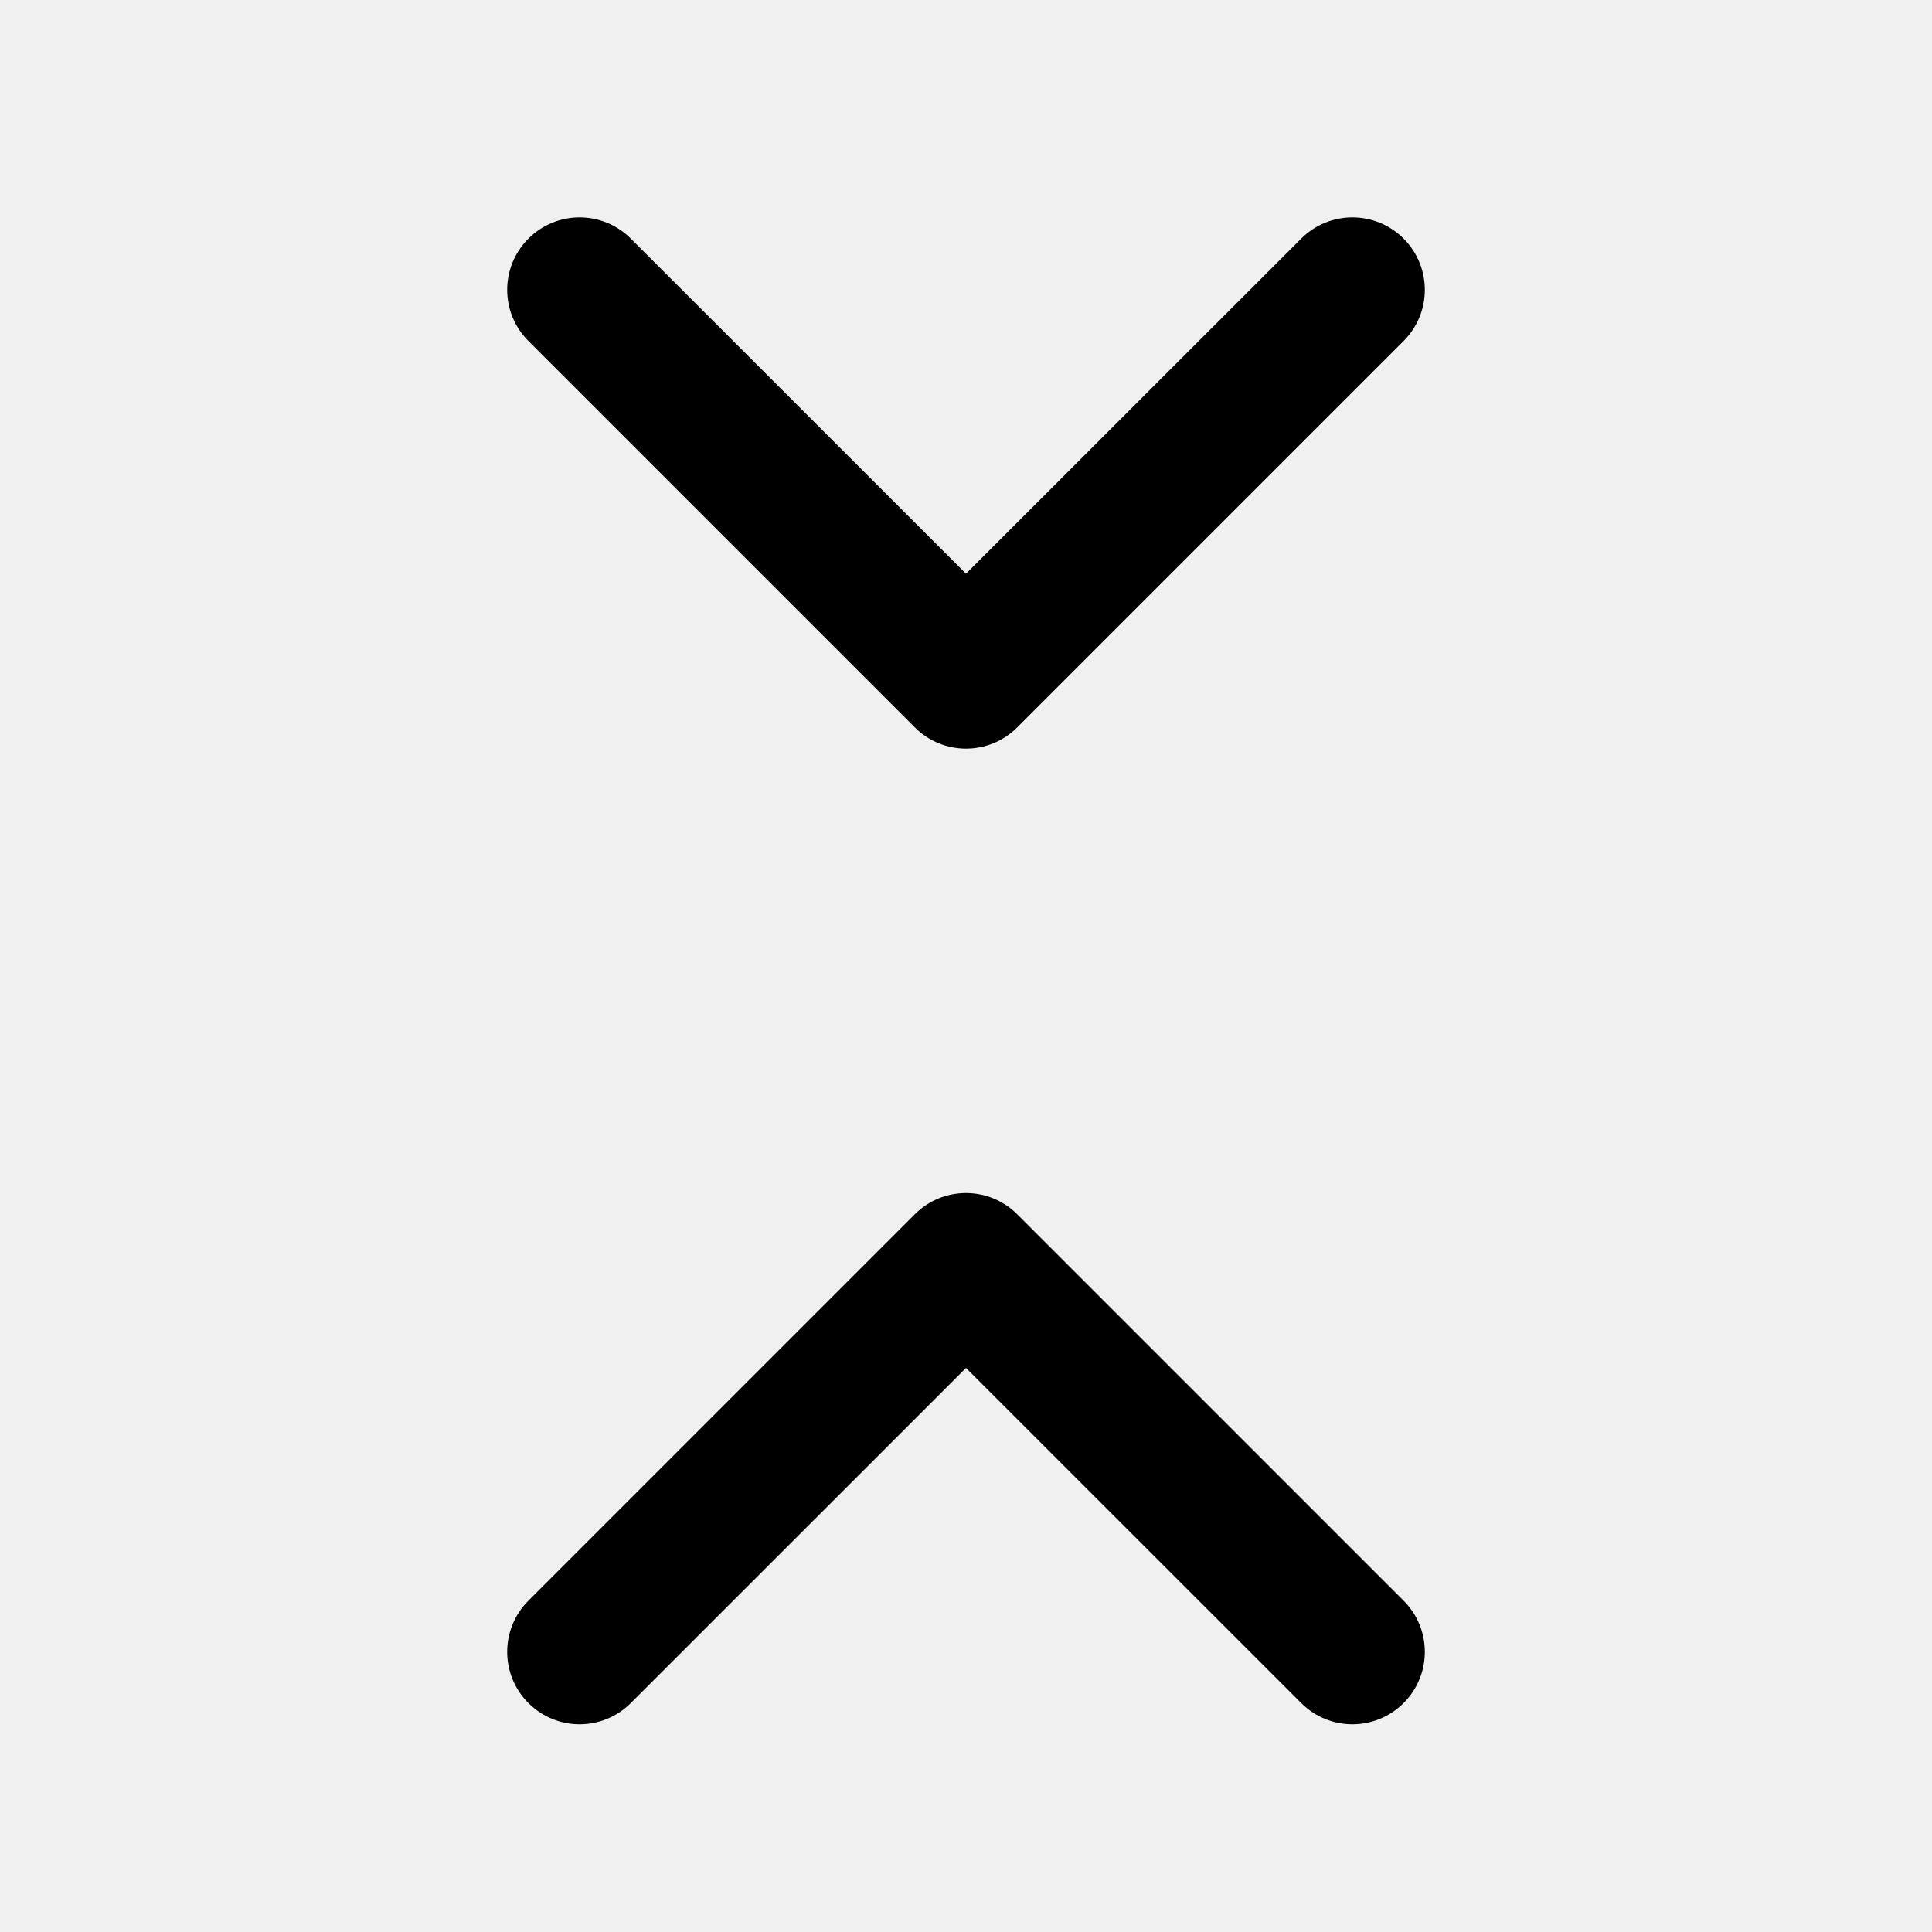
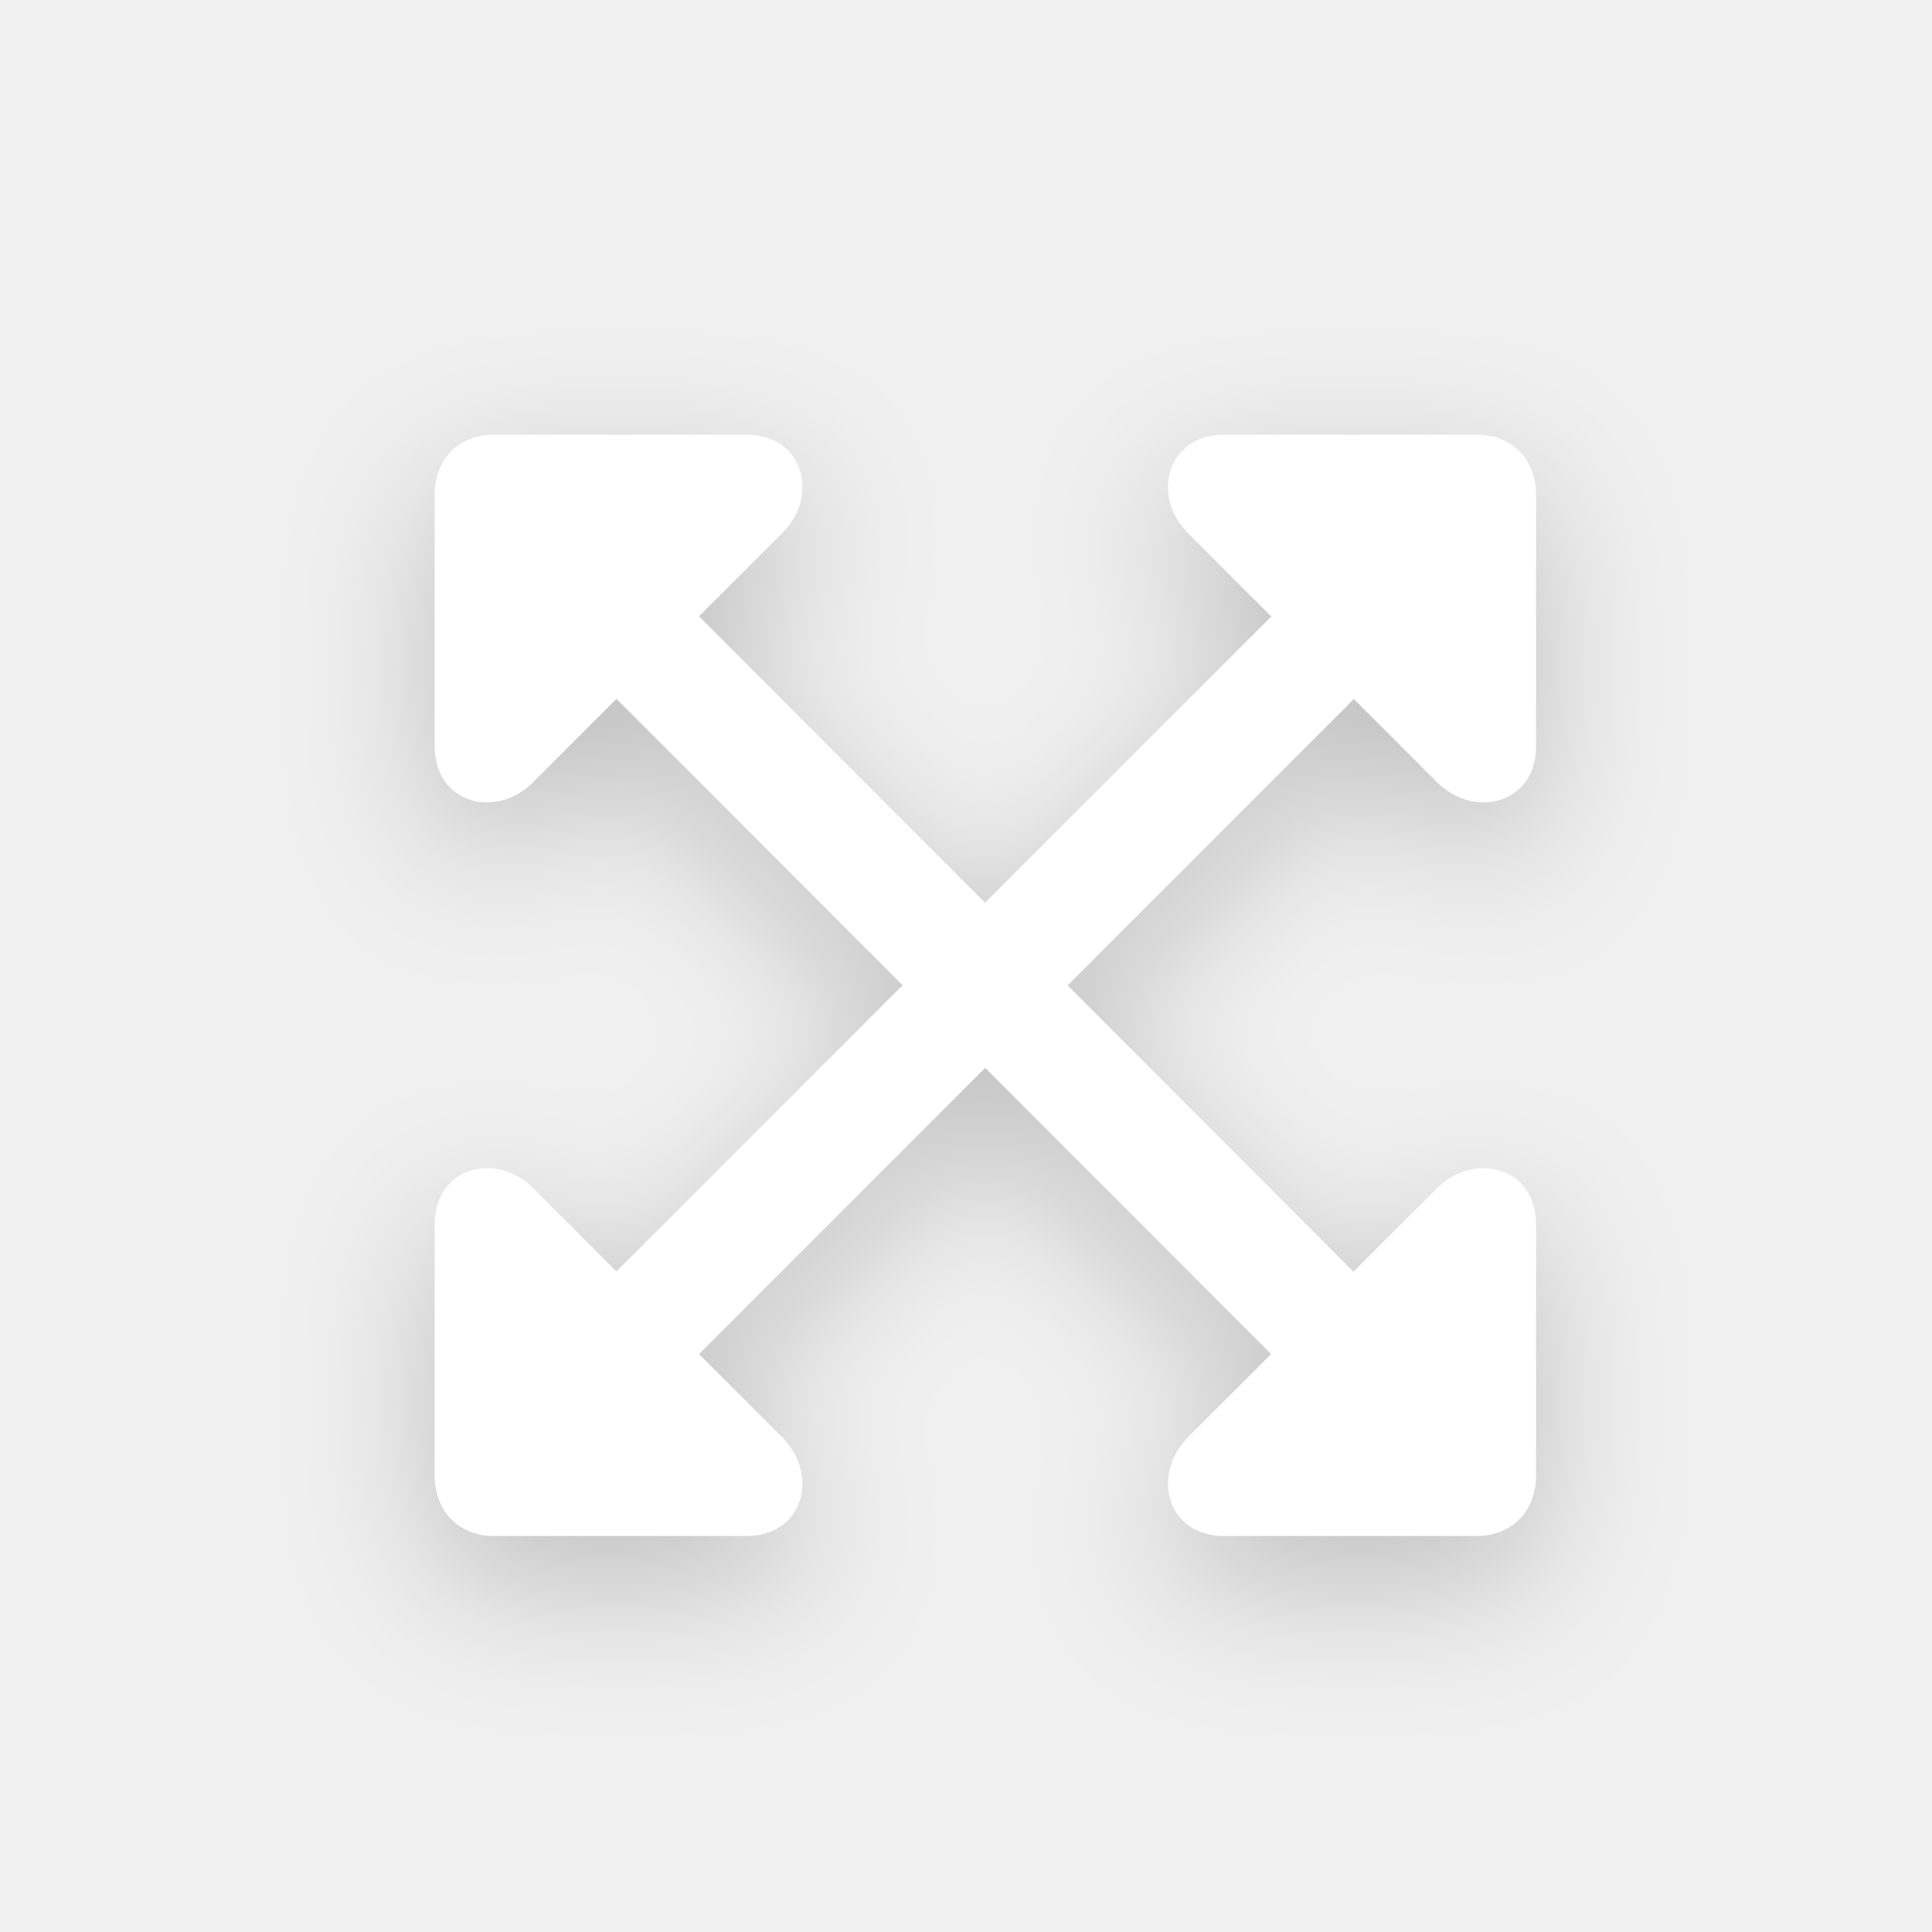
- <svg xmlns="http://www.w3.org/2000/svg" width="20" height="20" viewBox="0 0 20 20" fill="none">
-   <path fill-rule="evenodd" clip-rule="evenodd" d="M6.53 2.47C6.237 2.177 5.763 2.177 5.47 2.47C5.177 2.763 5.177 3.237 5.47 3.53L9.47 7.53C9.763 7.823 10.237 7.823 10.53 7.53L14.53 3.53C14.823 3.237 14.823 2.763 14.53 2.47C14.237 2.177 13.763 2.177 13.47 2.47L10 5.939L6.53 2.47ZM5.47 16.57C5.177 16.863 5.177 17.337 5.47 17.63C5.763 17.923 6.237 17.923 6.53 17.63L10 14.161L13.47 17.63C13.763 17.923 14.237 17.923 14.53 17.63C14.823 17.337 14.823 16.863 14.53 16.57L10.53 12.57C10.237 12.277 9.763 12.277 9.47 12.57L5.47 16.57Z" fill="currentColor" />
+ <svg xmlns="http://www.w3.org/2000/svg" width="40" height="40" viewBox="0 0 40 40" fill="none">
+   <g filter="url(#filter0_bd_718_13637)">
+     <path d="M9 15.457C9 16.631 10.268 16.974 11.04 16.192L16.19 11.043C16.981 10.261 16.629 9 15.455 9H10.231C9.486 9 9 9.521 9 10.245V15.457ZM12.017 13.722L27.057 28.775L28.773 27.08L13.733 12.019L12.017 13.722ZM31.802 25.347C31.802 24.163 30.531 23.83 29.749 24.602L24.6 29.752C23.818 30.543 24.17 31.802 25.345 31.802H30.569C31.313 31.802 31.802 31.273 31.802 30.557V25.347ZM31.802 15.457V10.245C31.802 9.521 31.313 9 30.569 9H25.345C24.17 9 23.818 10.261 24.6 11.043L29.749 16.192C30.531 16.974 31.802 16.631 31.802 15.457ZM13.733 28.775L28.782 13.722L27.066 12.019L12.017 27.07L13.733 28.775ZM9 25.347V30.557C9 31.273 9.486 31.802 10.231 31.802H15.455C16.629 31.802 16.981 30.543 16.19 29.752L11.04 24.602C10.268 23.83 9 24.163 9 25.347Z" fill="white" />
+   </g>
+   <defs>
+     <filter id="filter0_bd_718_13637" x="-10" y="-10" width="60" height="60" filterUnits="userSpaceOnUse" color-interpolation-filters="sRGB">
+       <feFlood flood-opacity="0" result="BackgroundImageFix" />
+       <feGaussianBlur in="BackgroundImageFix" stdDeviation="5" />
+       <feComposite in2="SourceAlpha" operator="in" result="effect1_backgroundBlur_718_13637" />
+       <feColorMatrix in="SourceAlpha" type="matrix" values="0 0 0 0 0 0 0 0 0 0 0 0 0 0 0 0 0 0 127 0" result="hardAlpha" />
+       <feOffset dy="1" />
+       <feGaussianBlur stdDeviation="1.5" />
+       <feColorMatrix type="matrix" values="0 0 0 0 0 0 0 0 0 0 0 0 0 0 0 0 0 0 0.2 0" />
+       <feBlend mode="normal" in2="effect1_backgroundBlur_718_13637" result="effect2_dropShadow_718_13637" />
+       <feBlend mode="normal" in="SourceGraphic" in2="effect2_dropShadow_718_13637" result="shape" />
+     </filter>
+   </defs>
</svg>
